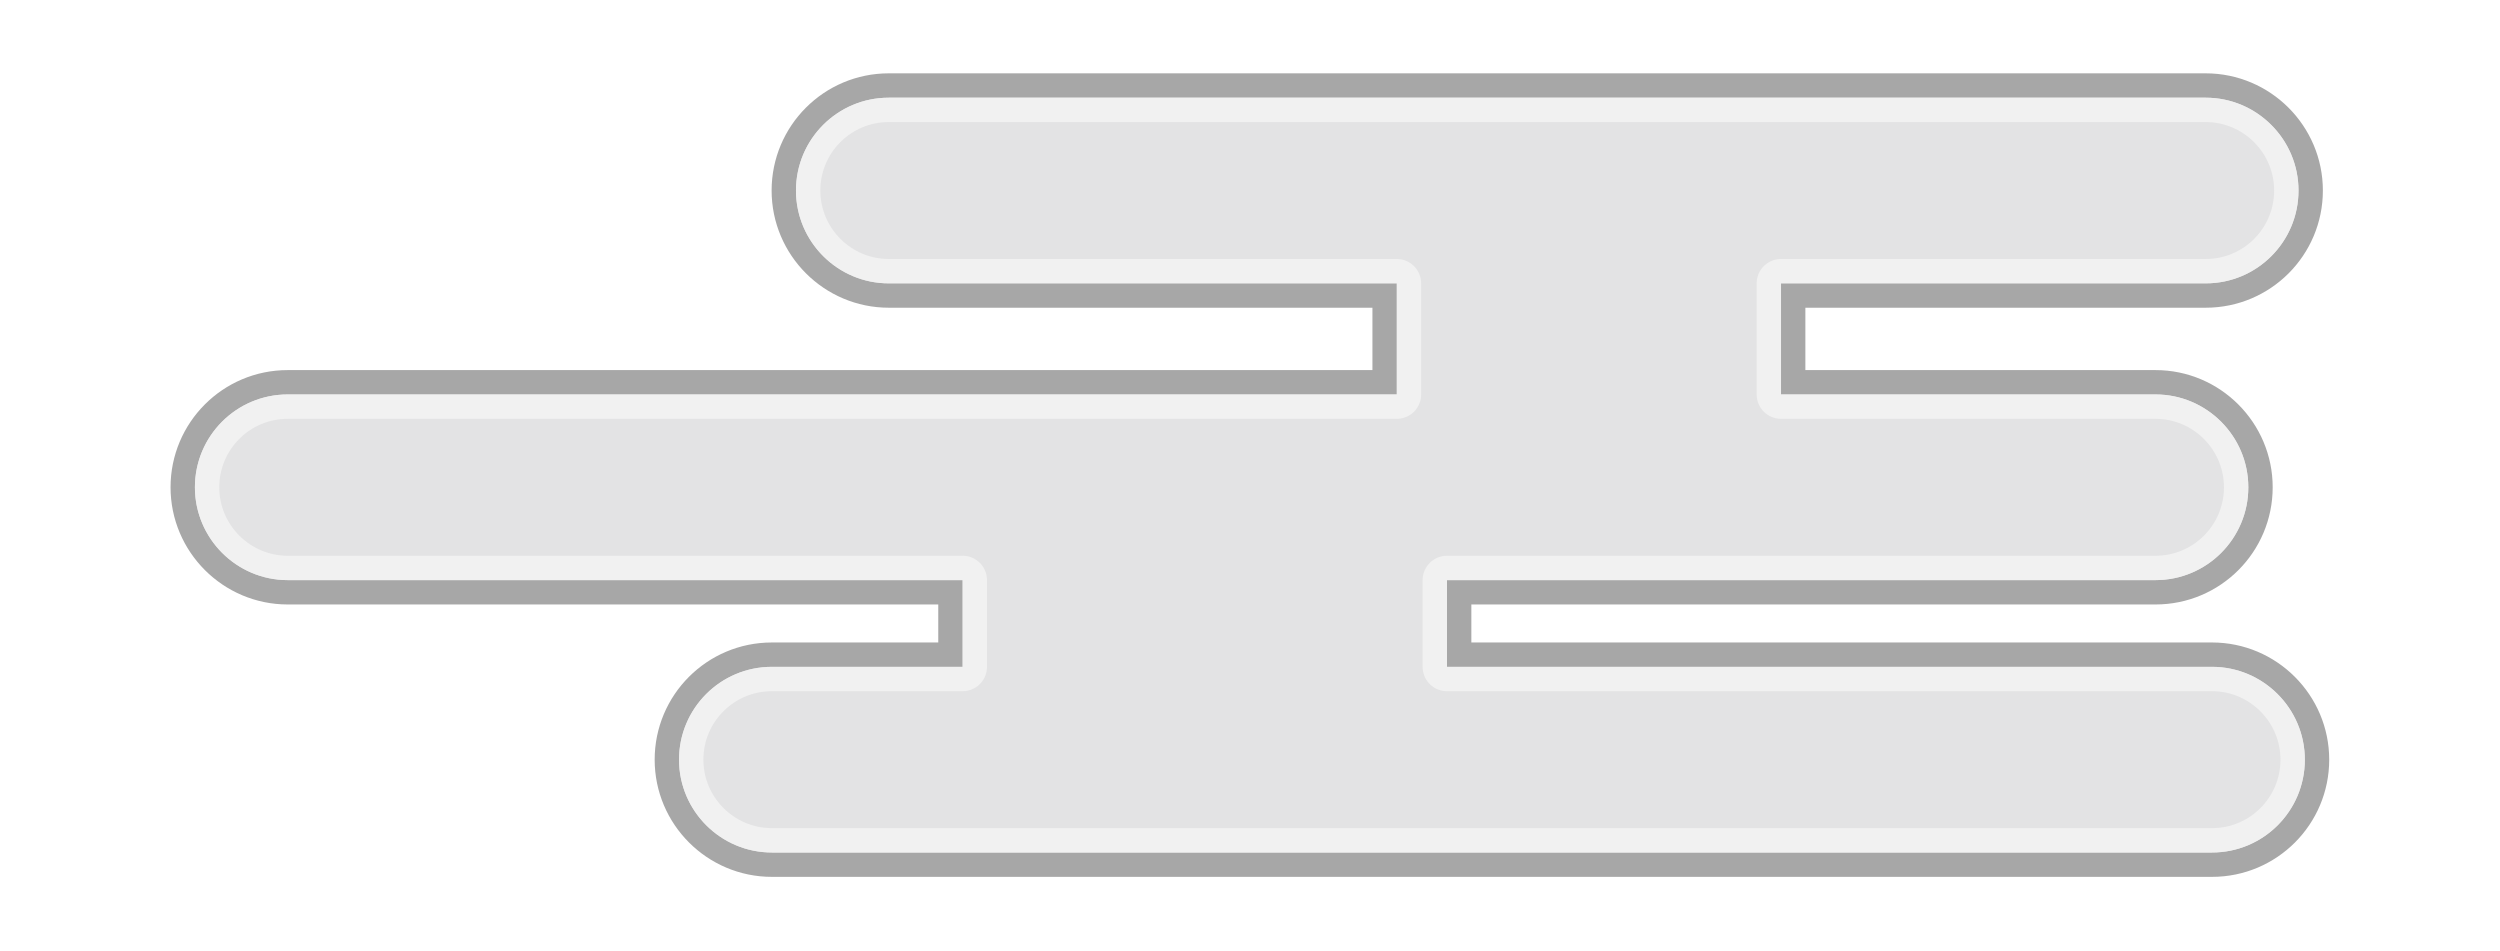
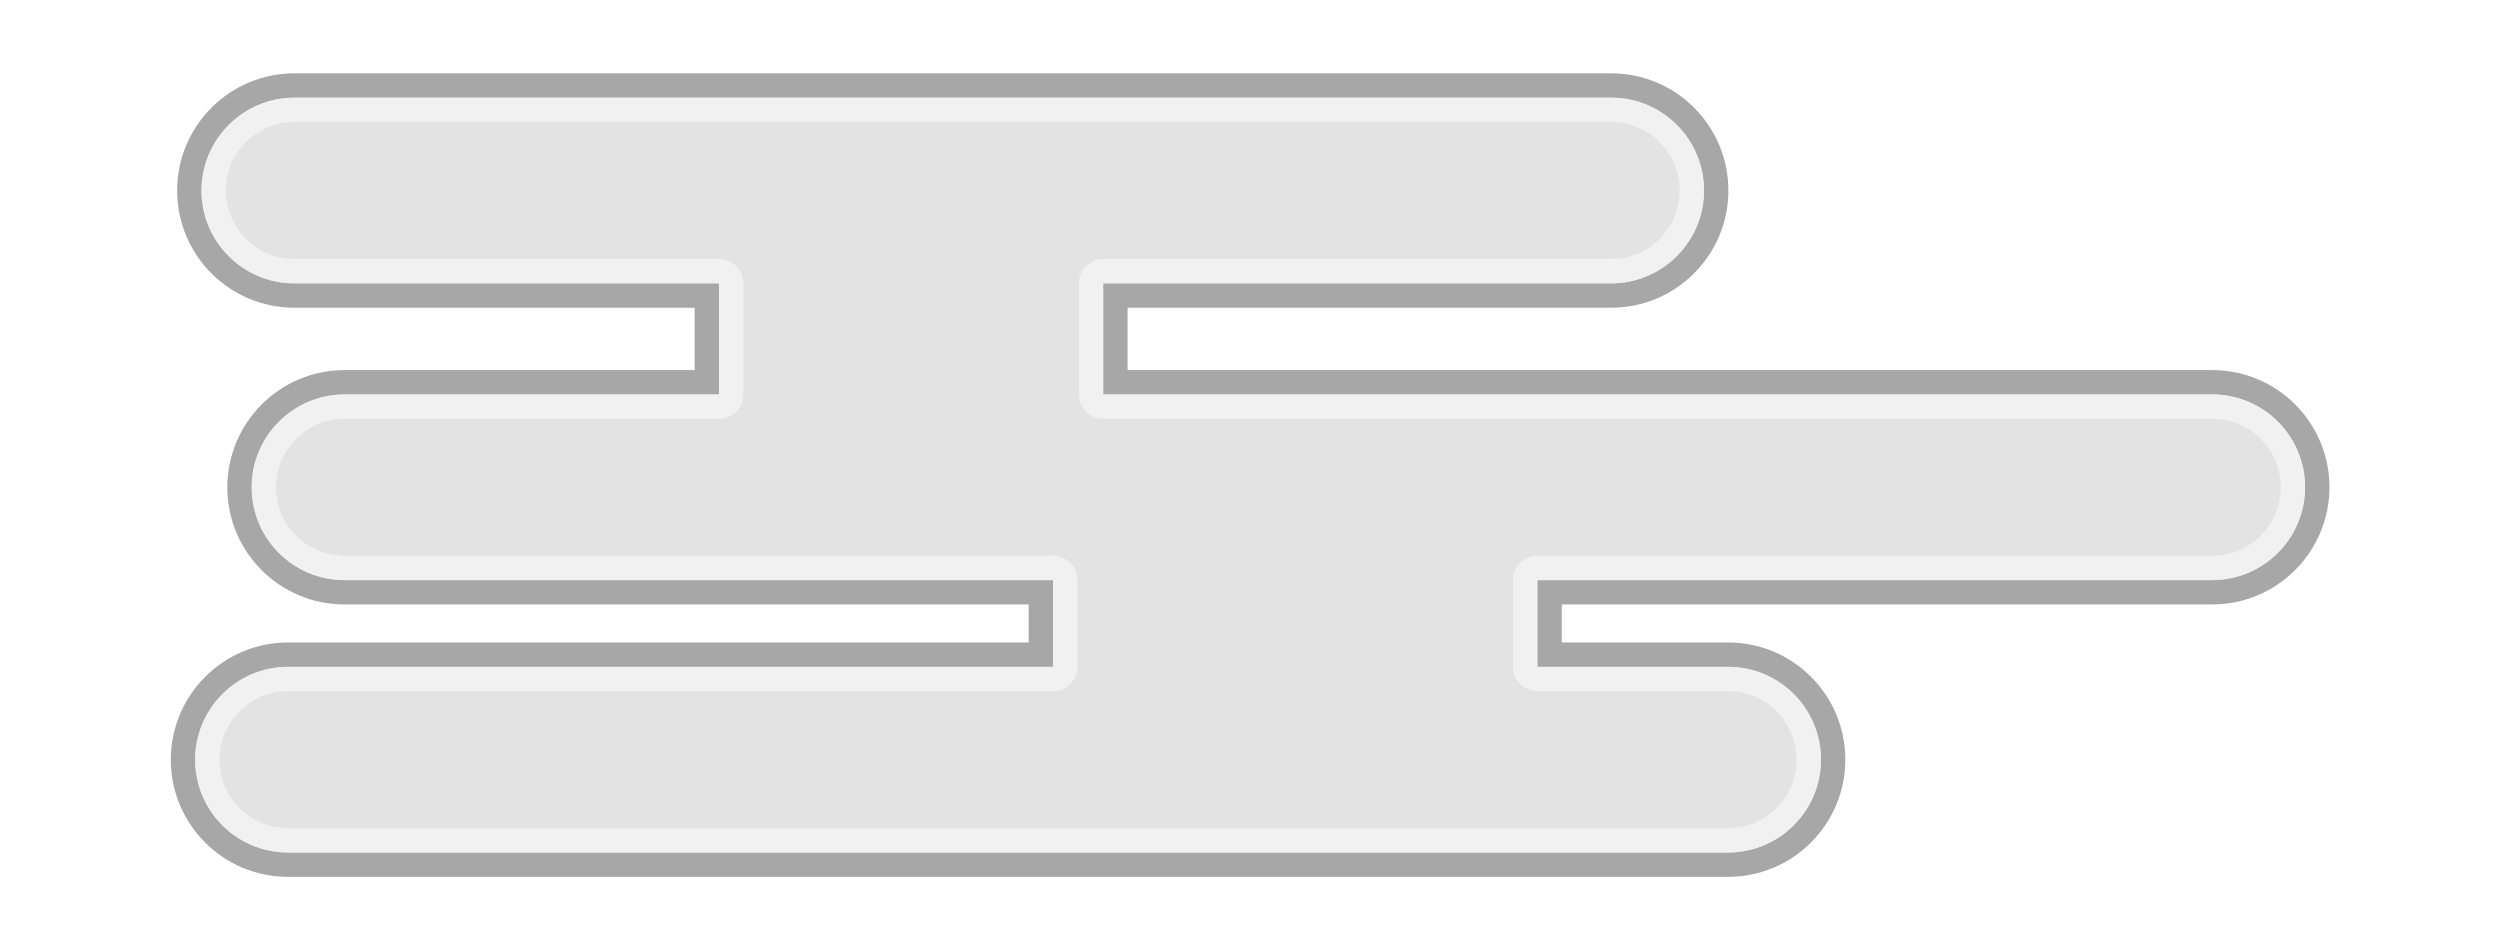
<svg xmlns="http://www.w3.org/2000/svg" id="cloud-st-right" version="1.1" viewBox="-8 -4 102.61 39">
  <defs>
    <path id="cloud-st-right-shape" d="M82.8,23.37h-31.41v-3.56h29.08c2.11,0,3.81-1.71,3.81-3.81s-1.71-3.81-3.81-3.81h-15.37v-4.56h17.43c2.11,0,3.81-1.71,3.81-3.81s-1.71-3.81-3.81-3.81H28.48c-2.11,0-3.81,1.71-3.81,3.81s1.71,3.81,3.81,3.81h20.85v4.56H3.81c-2.11,0-3.81,1.71-3.81,3.81s1.71,3.81,3.81,3.81h27.7v3.56h-7.83c-2.11,0-3.81,1.71-3.81,3.81s1.71,3.81,3.81,3.81h59.11c2.11,0,3.81-1.71,3.81-3.81s-1.71-3.81-3.81-3.81Z" />
    <clipPath id="cloud-st-right-clip">
      <use href="#cloud-st-right-shape" />
    </clipPath>
    <style>
      #cloud-st-right .outer-stroke {
        fill: none;
        stroke: #a7a7a7;
        stroke-width: 2;
        stroke-linejoin: round;
        stroke-linecap: round;
        vector-effect: non-scaling-stroke;
      }

      #cloud-st-right .fill-shape {
        fill: #e3e3e4;
      }

      #cloud-st-right .inner-stroke {
        fill: none;
        stroke: #f1f1f1;
        stroke-width: 2;
        stroke-linejoin: round;
        stroke-linecap: round;
        vector-effect: non-scaling-stroke;
      }

      #cloud-st-right .cloud-drift {
        animation: cloudDriftStRight 12.8s cubic-bezier(.45, 0, .55, 1) -7.7s infinite;
        will-change: transform;
      }

      @keyframes cloudDriftStRight {
        0% { transform: translateX(2.0px); }
        32% { transform: translateX(-3.3px); }
        68% { transform: translateX(2.9px); }
        100% { transform: translateX(2.0px); }
      }
    </style>
  </defs>
-   <g class="cloud-drift">
-     <use href="#cloud-st-right-shape" class="outer-stroke" />
-     <use href="#cloud-st-right-shape" class="fill-shape" />
-     <g clip-path="url(#cloud-st-right-clip)">
-       <use href="#cloud-st-right-shape" class="inner-stroke" />
+   <g transform="translate(86.61 0) scale(-1 1)">
+     <g class="cloud-drift">
+       <use href="#cloud-st-right-shape" class="outer-stroke" />
+       <use href="#cloud-st-right-shape" class="fill-shape" />
+       <g clip-path="url(#cloud-st-right-clip)">
+         <use href="#cloud-st-right-shape" class="inner-stroke" />
+       </g>
    </g>
  </g>
</svg>
